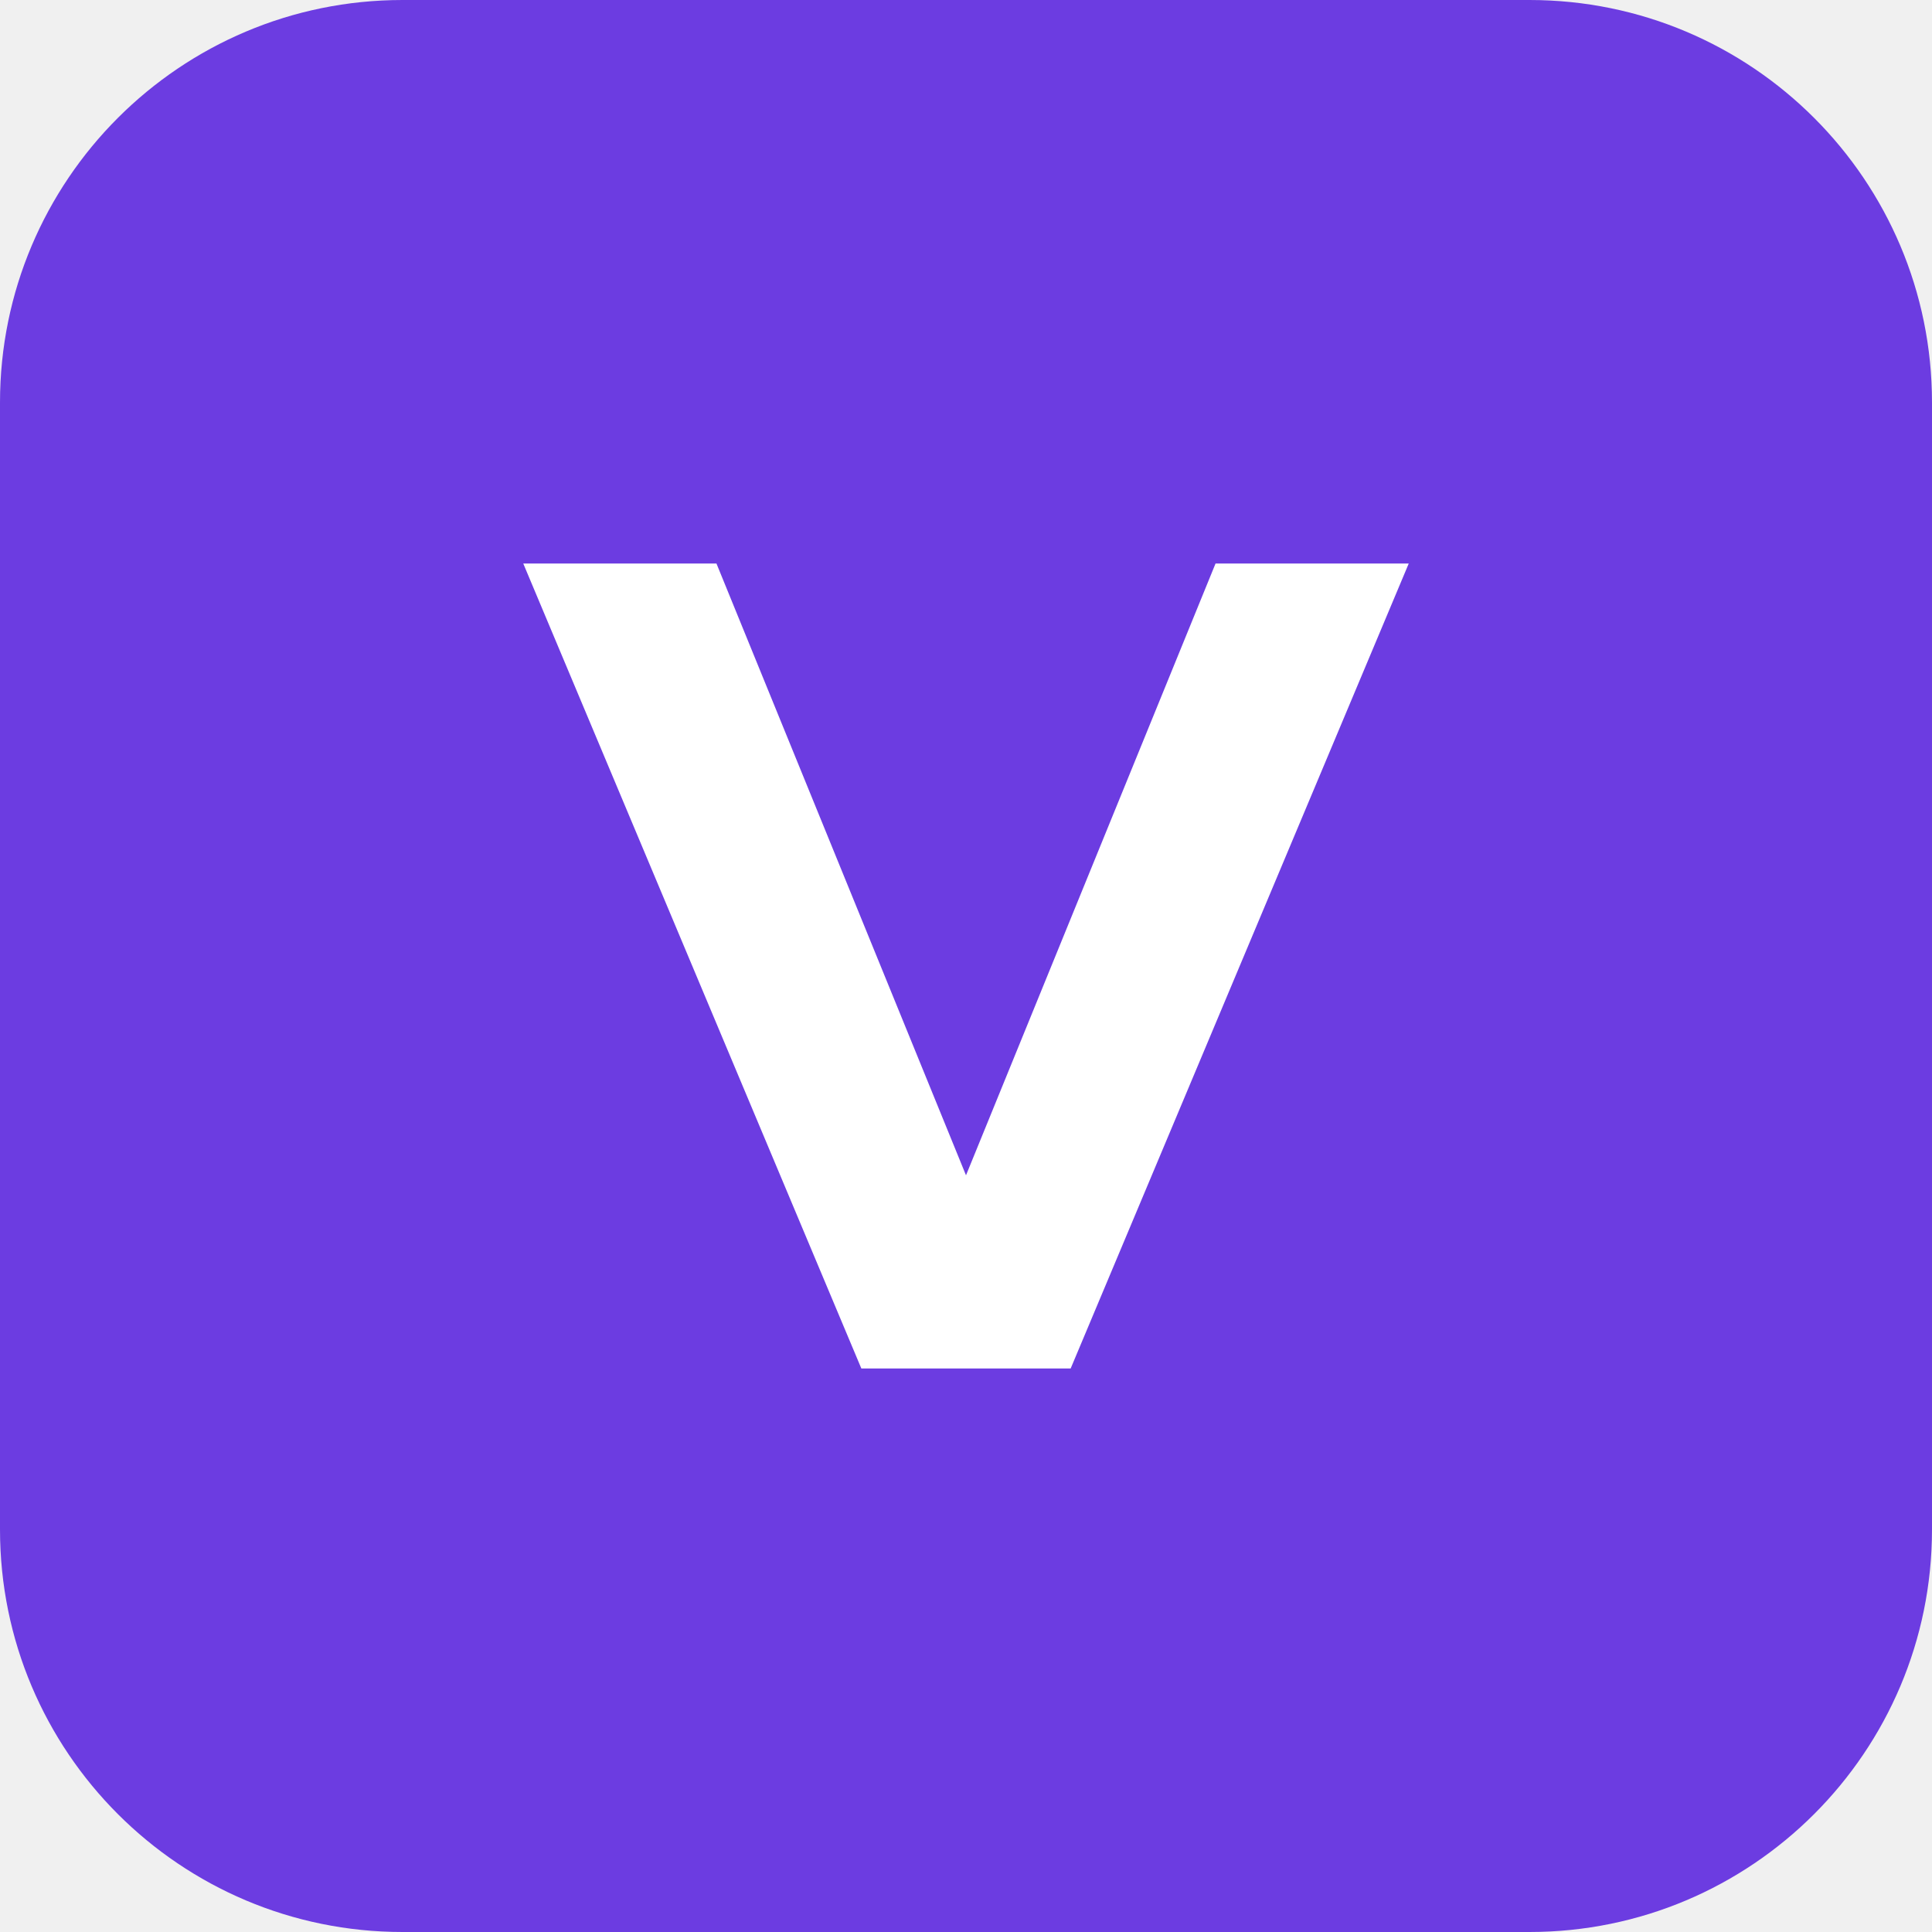
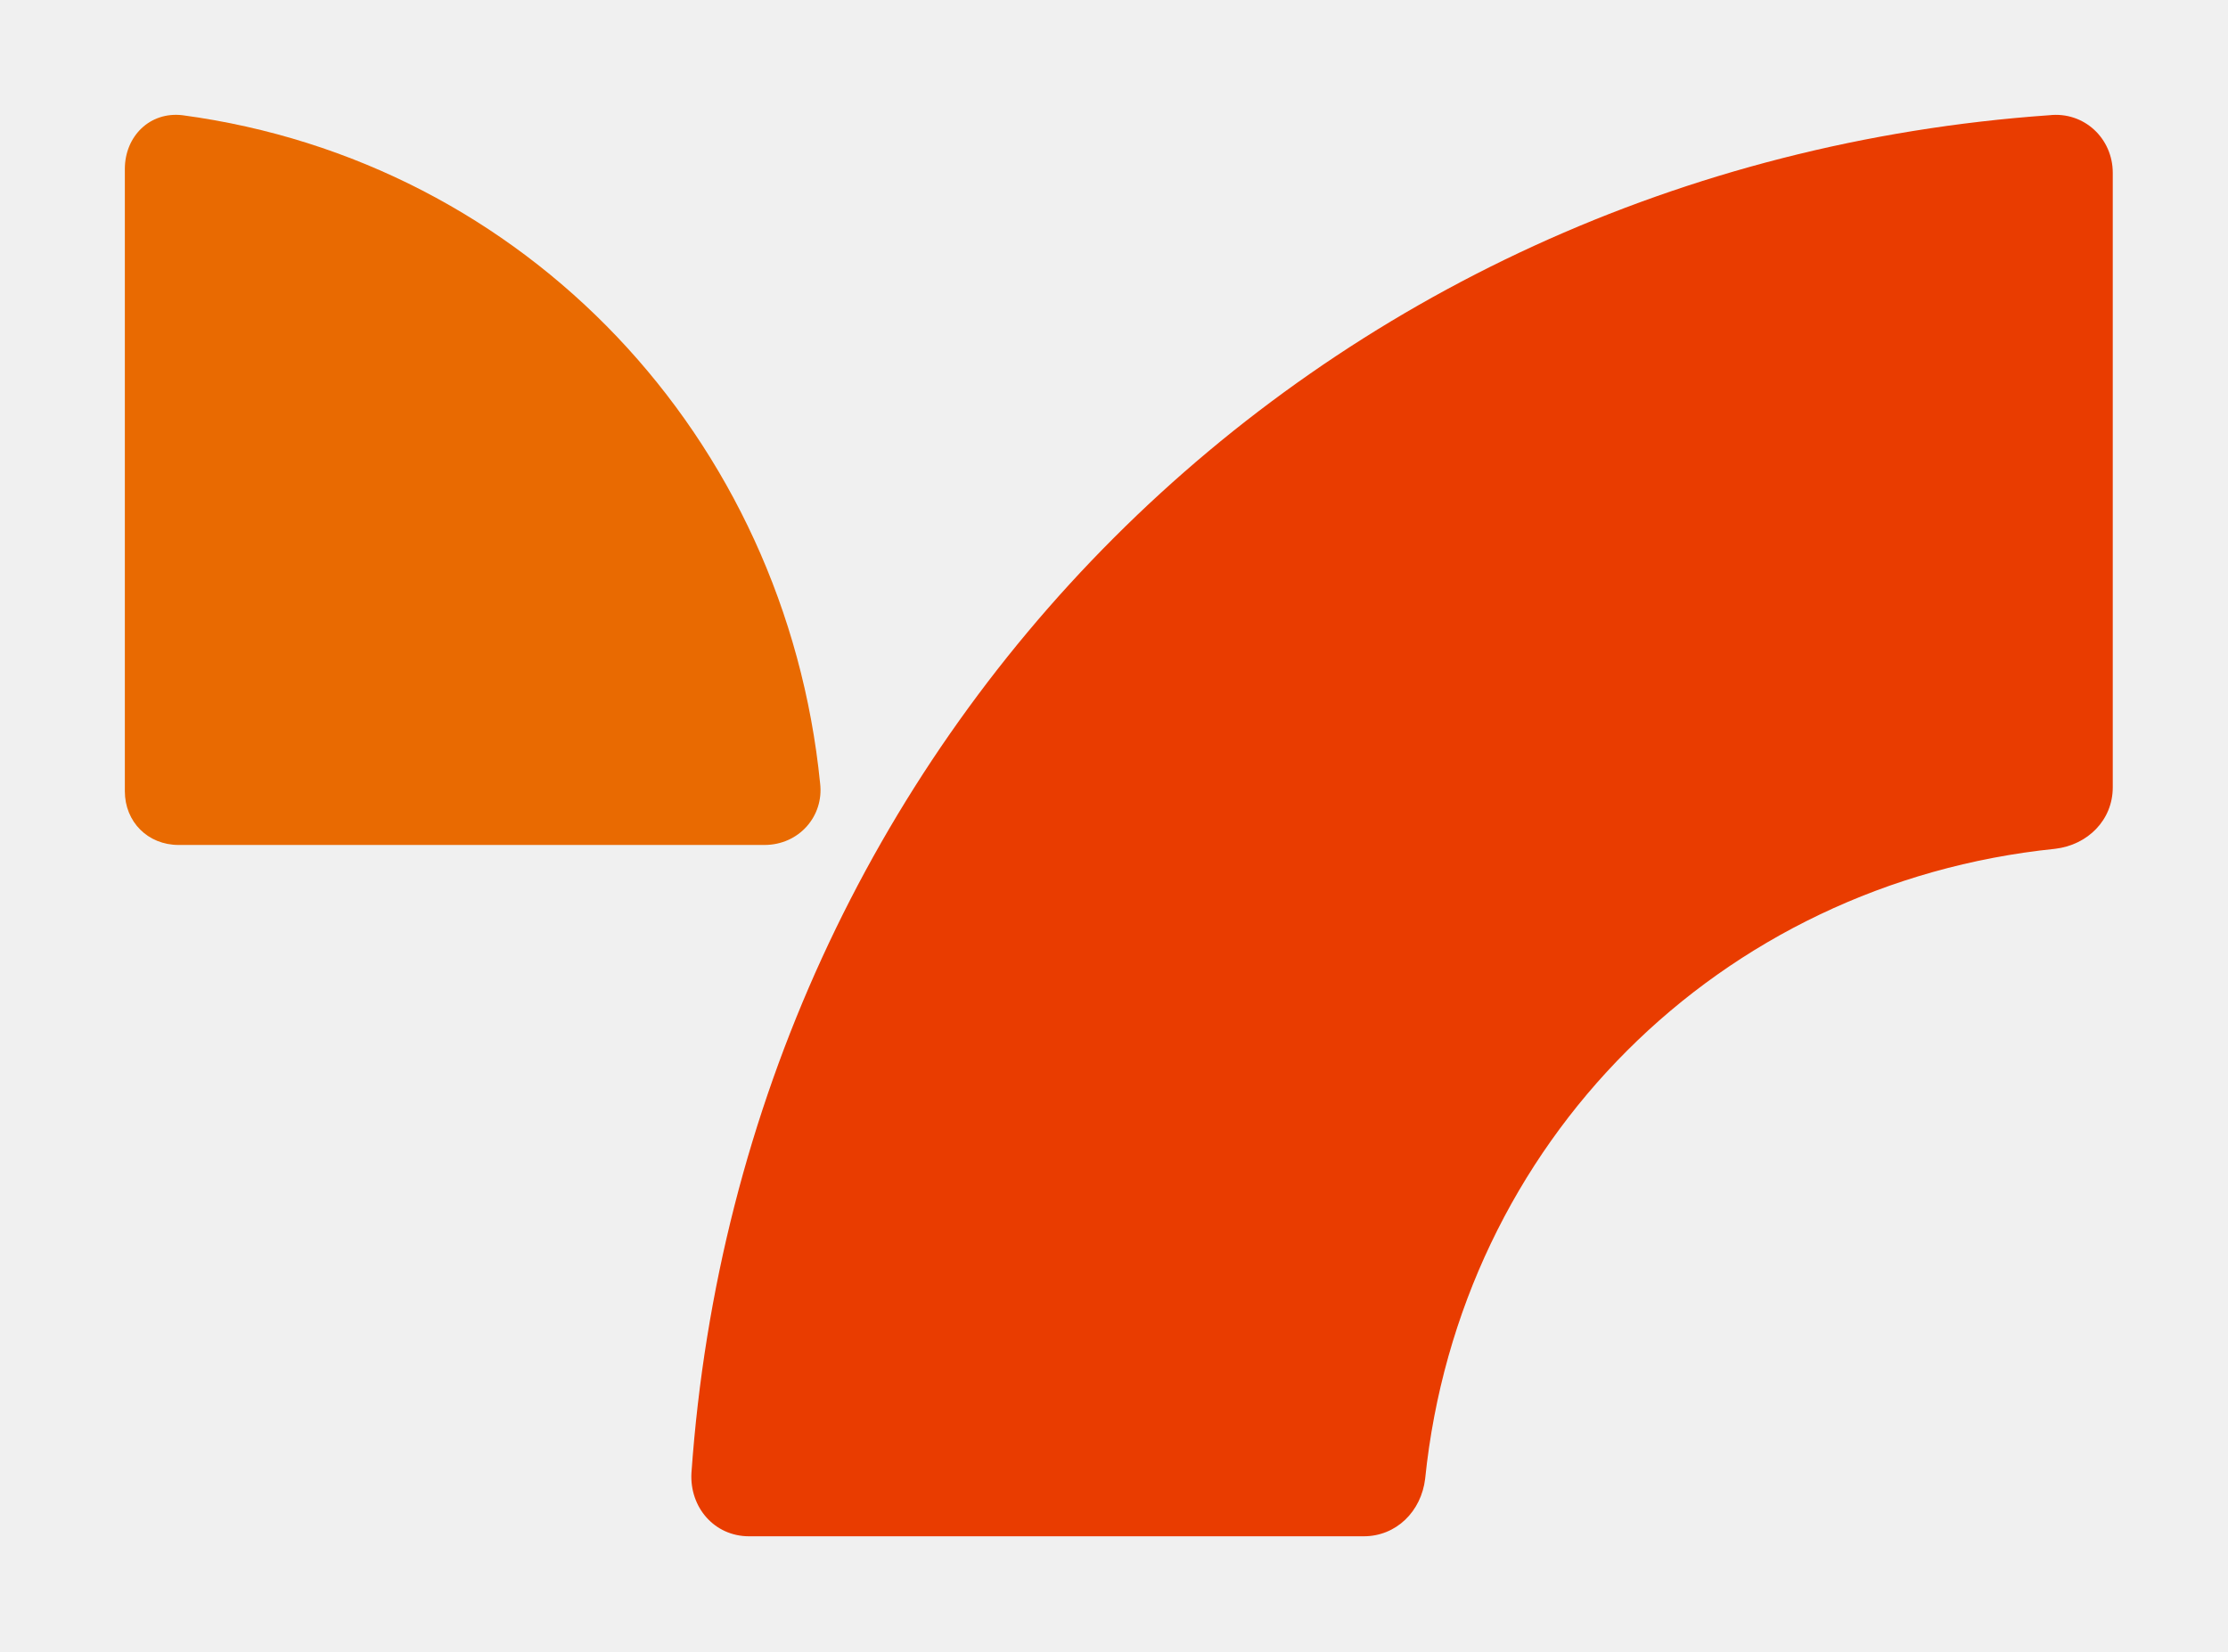
- <svg xmlns="http://www.w3.org/2000/svg" viewBox="0 0 24 24">
-   <rect width="24" height="24" rx="5" fill="#6C3CE1" />
-   <path fill="#fff" d="M6.5 7h2.4l3.1 7.6L15.1 7H17.5l-4.2 10h-2.6L6.5 7z" />
+ <svg xmlns="http://www.w3.org/2000/svg" viewBox="42 57 116 86" fill="none">
+   <path fill="#E96A01" d="M51.5 63c-1.7-.2-3 1.1-3 2.8v32.4c0 1.6 1.2 2.8 2.8 2.8h30.5c1.8 0 3.1-1.5 2.9-3.2C82.9 79.8 69.4 65.4 51.5 63Z" />
+   <path fill="#E93C00" d="M81 137h32c1.7 0 3-1.3 3.2-3 1.8-17.5 15.3-31 32.8-32.8 1.7-.2 3-1.5 3-3.2V66c0-1.8-1.5-3.2-3.3-3C110.4 65.7 80.7 95.4 78 133.7c-.1 1.8 1.2 3.3 3 3.3Z" />
</svg>
